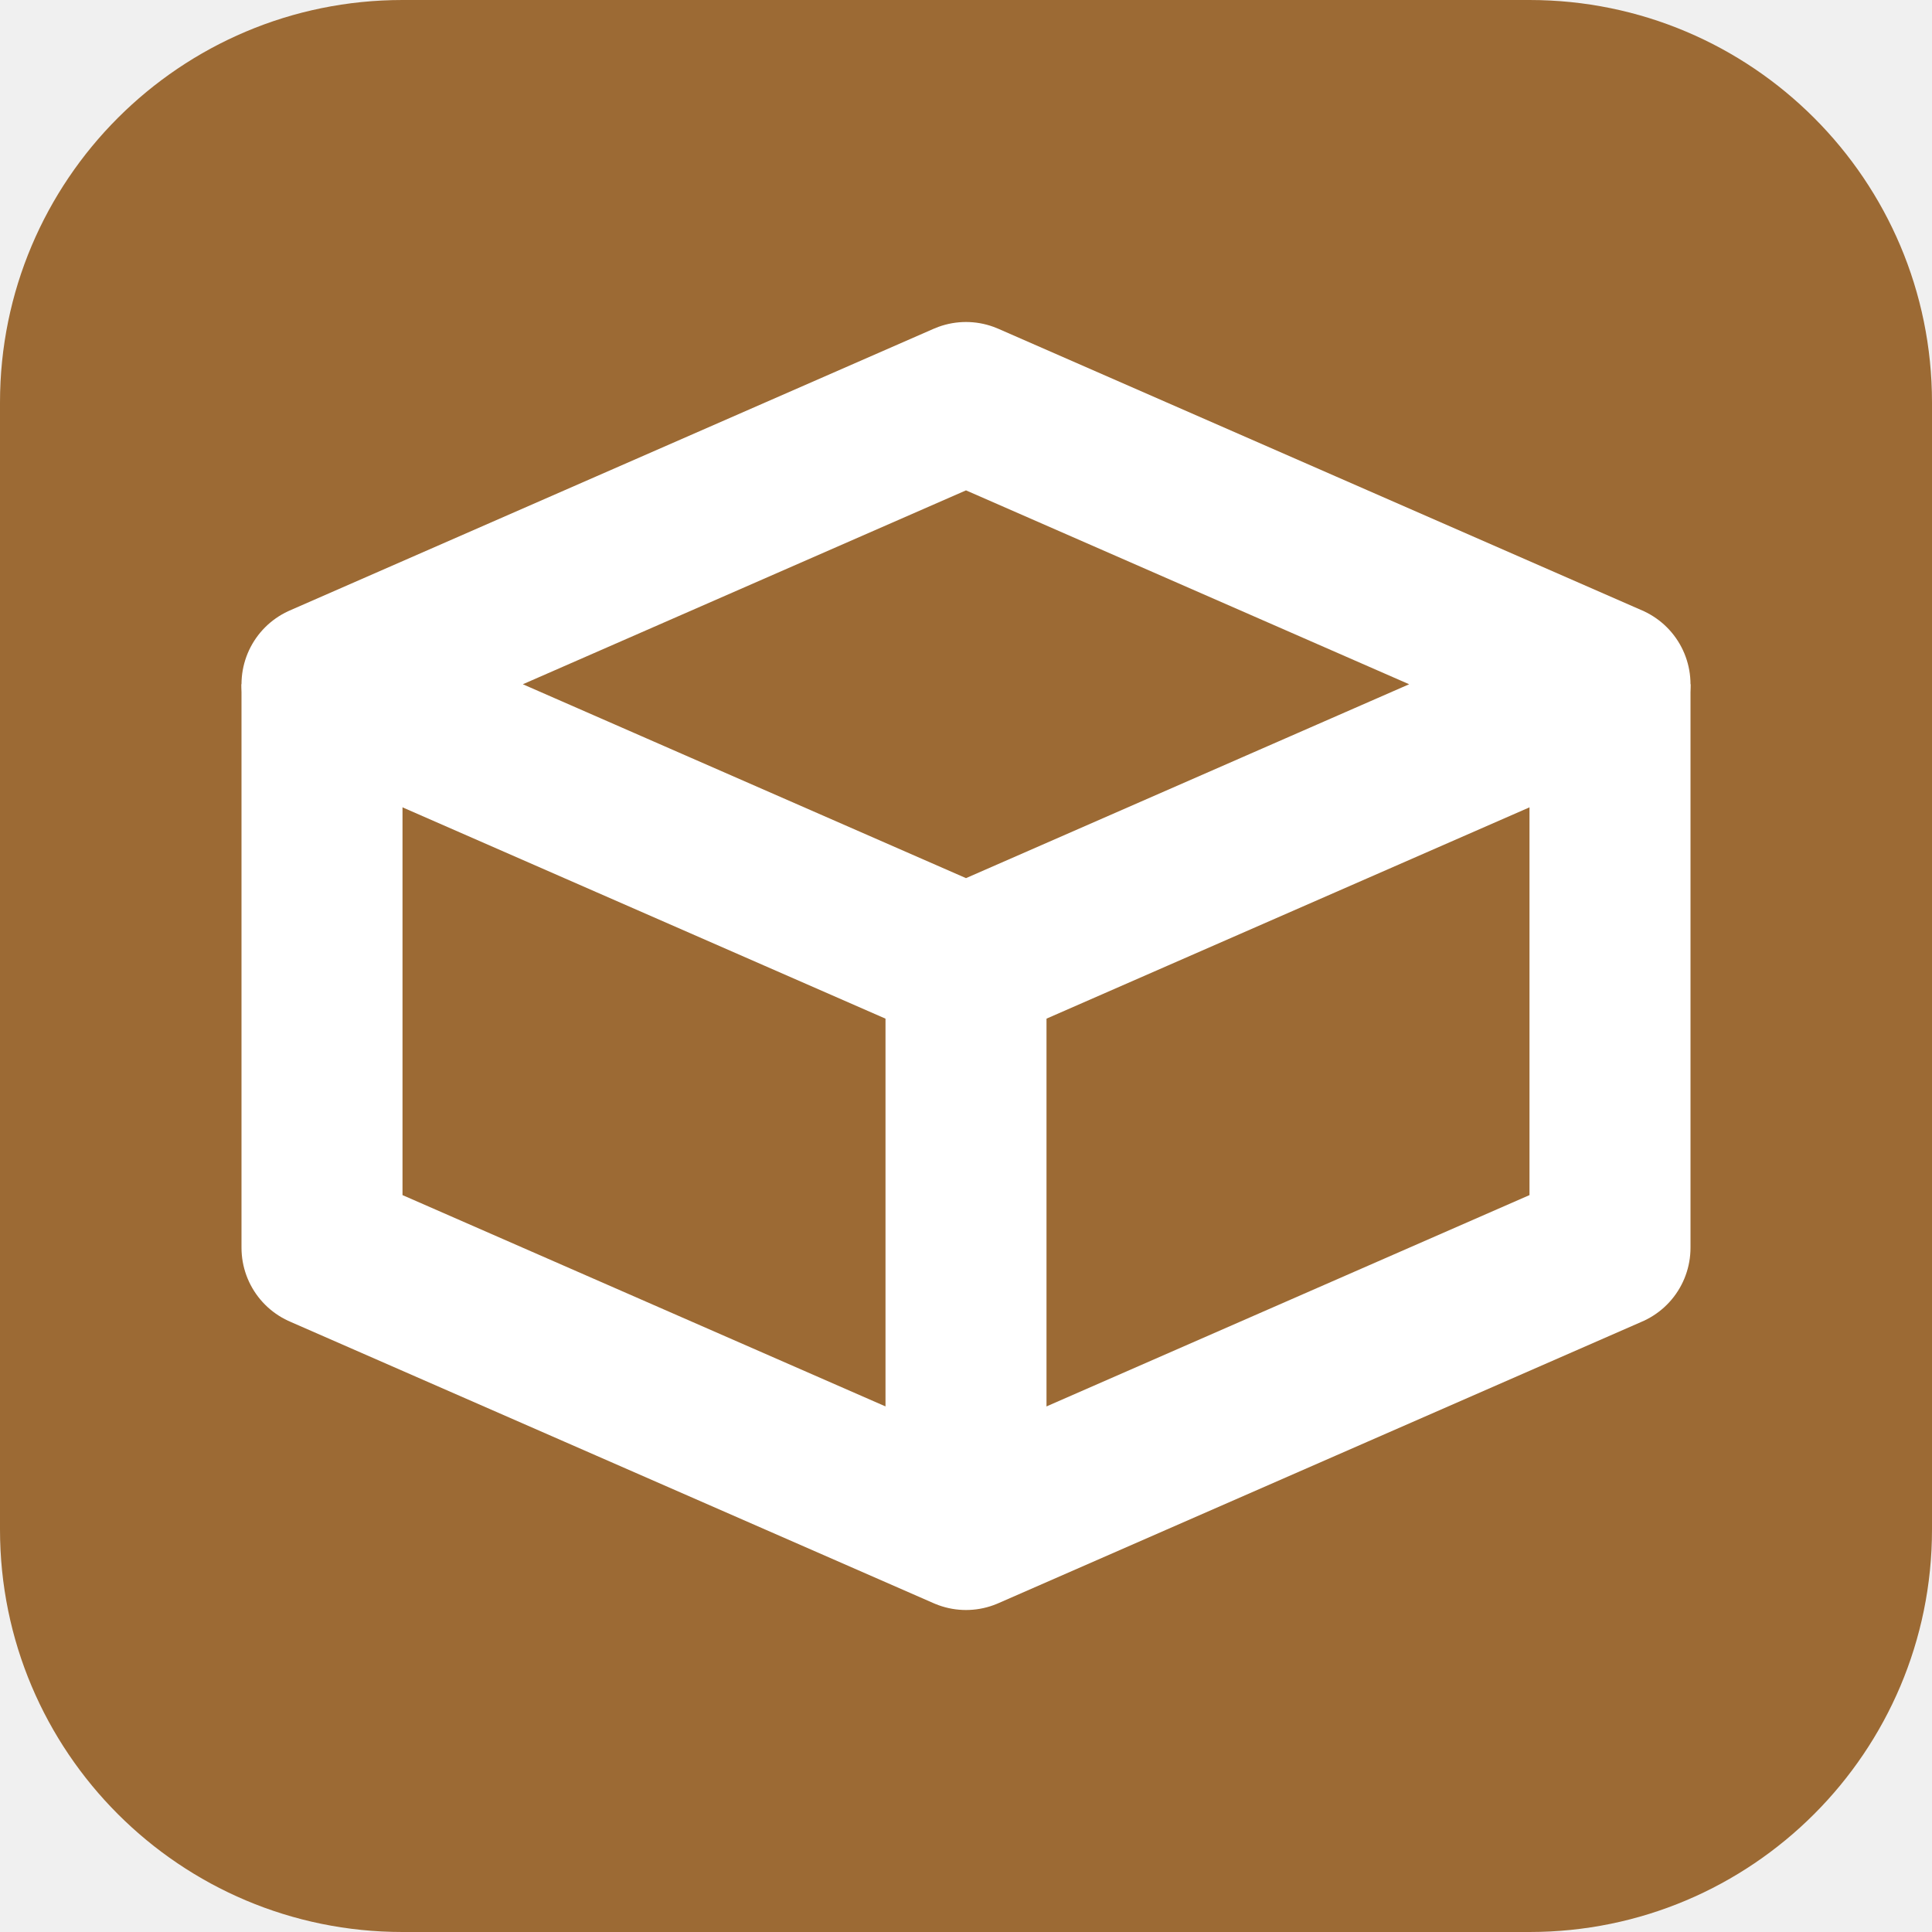
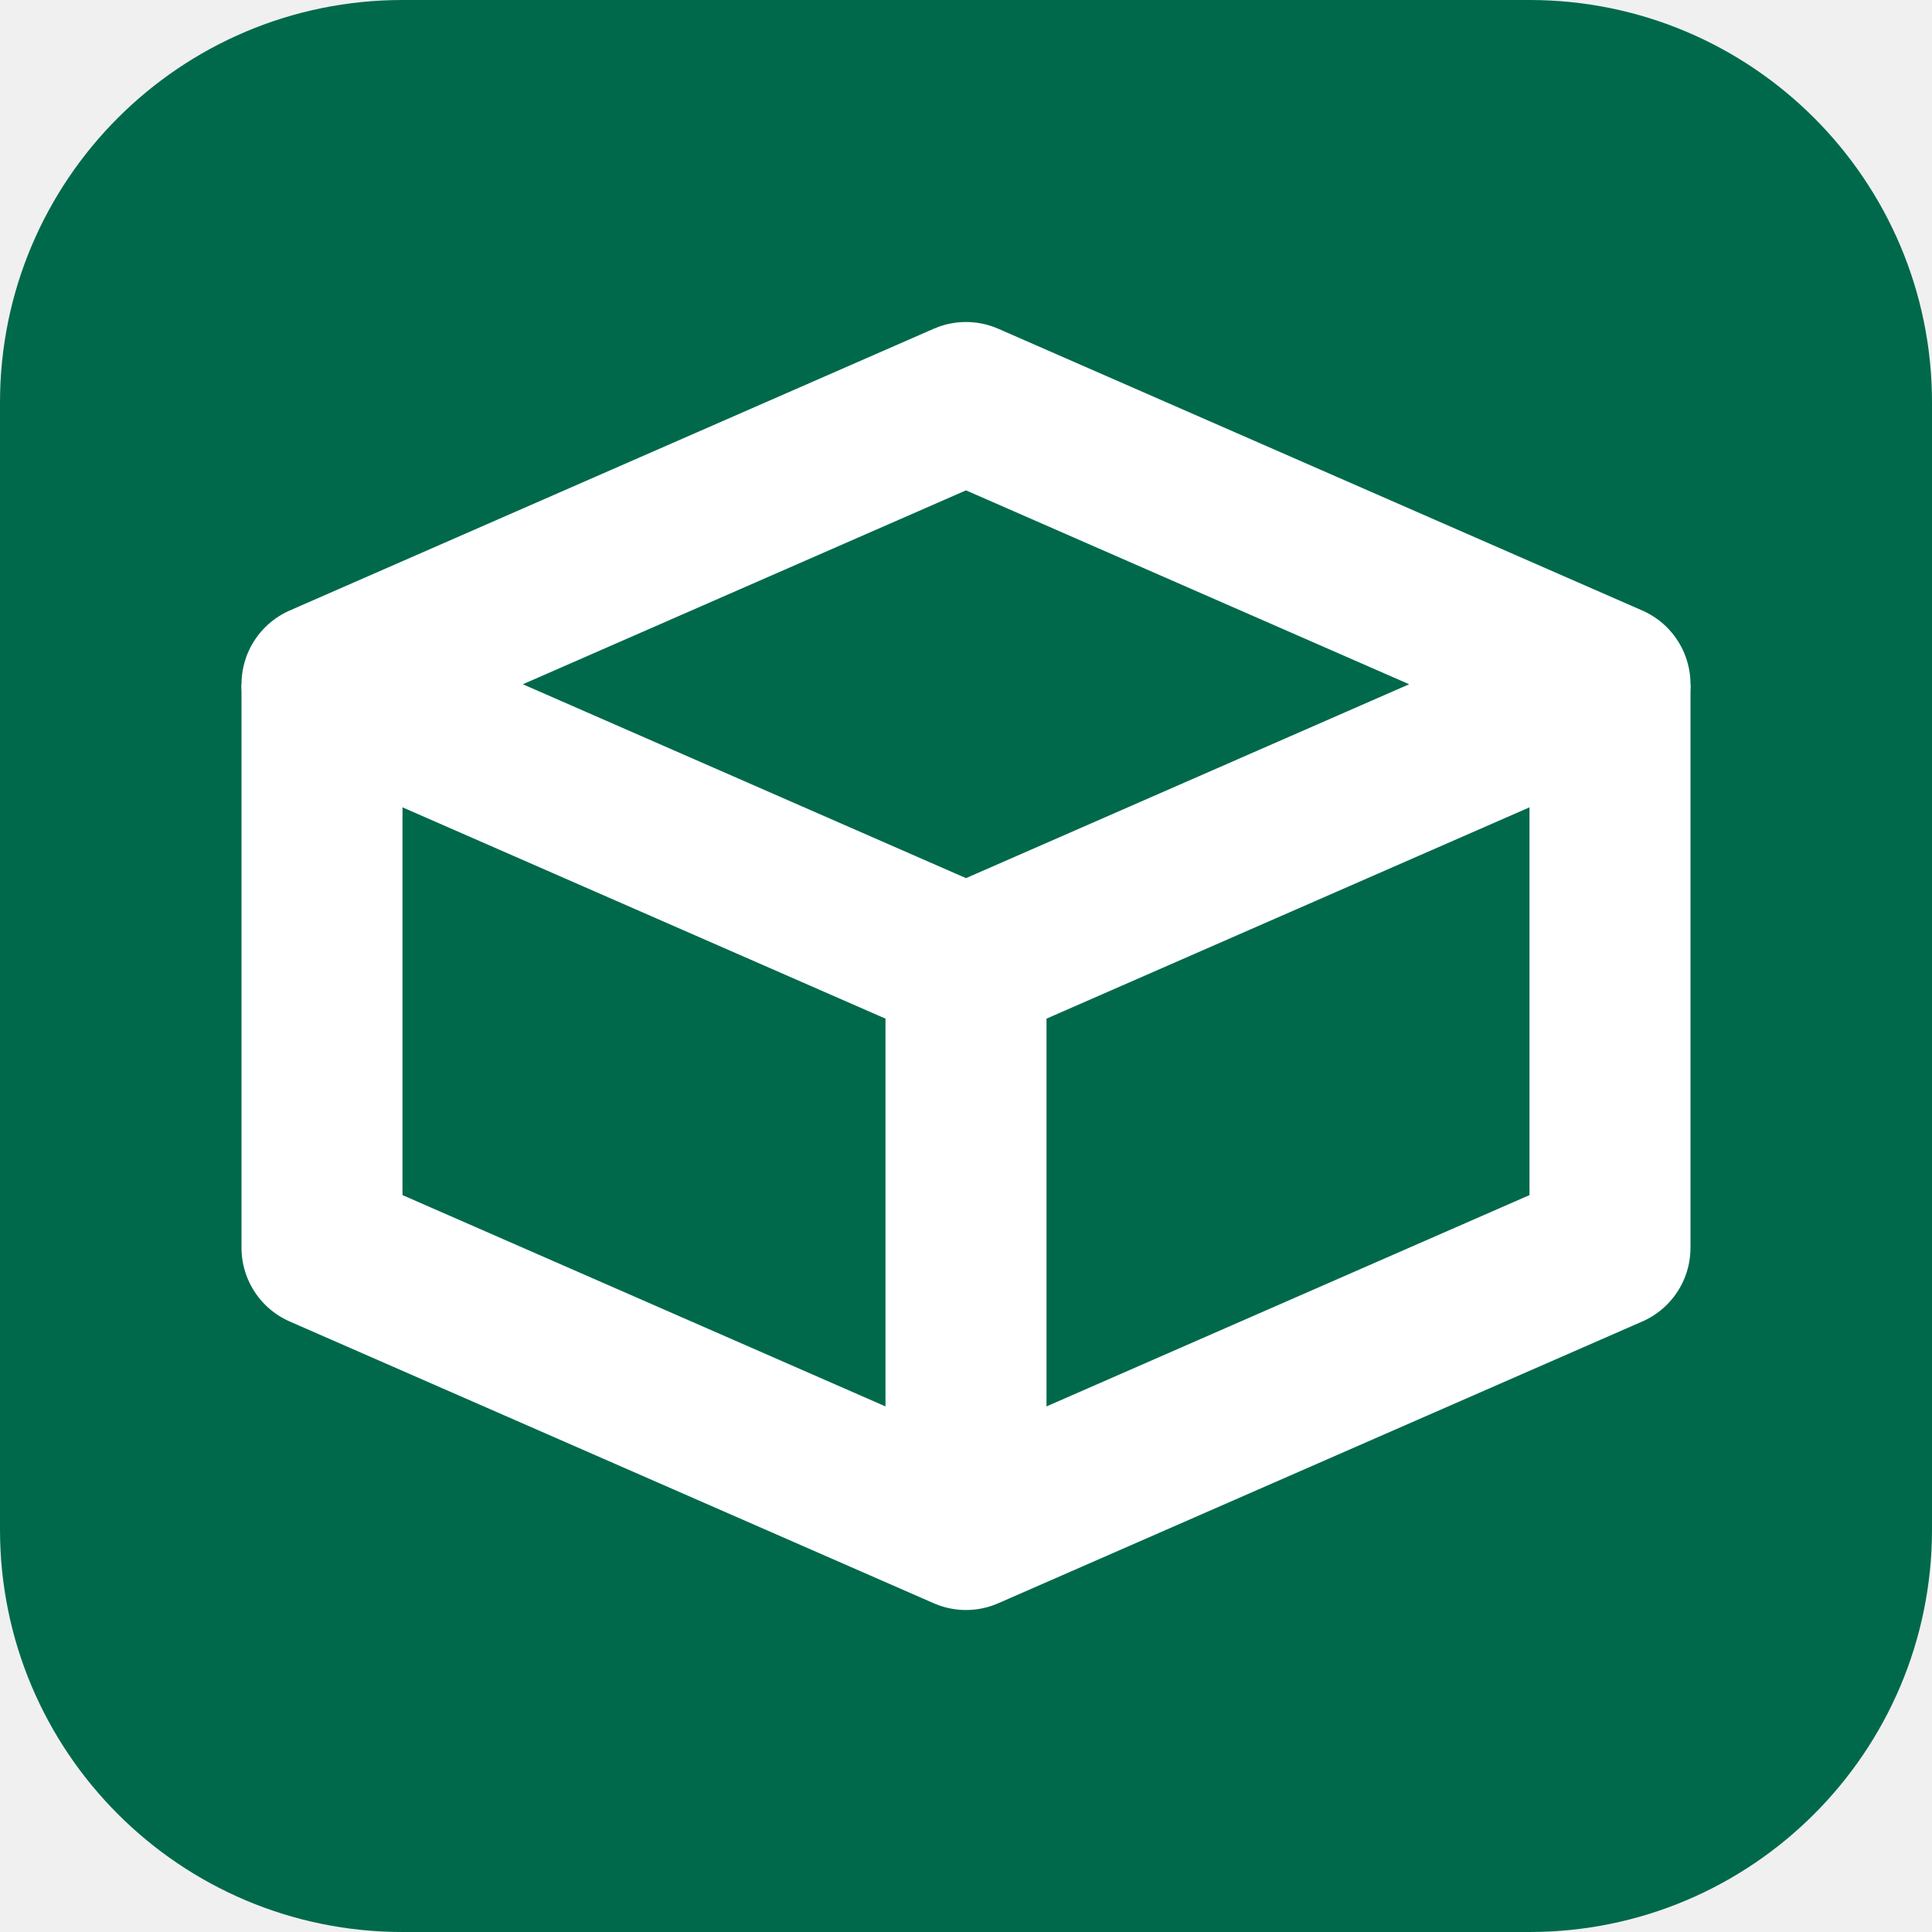
<svg xmlns="http://www.w3.org/2000/svg" viewBox="0 0 24 24">
-   <rect width="24" height="24" rx="5" fill="#9C6A34" />
+   <rect width="24" height="24" rx="5" fill="#00694b" />
  <g fill="none" stroke="#fff" stroke-width="2" stroke-linejoin="round">
    <path d="M4 8.5l8-3.5 8 3.5-8 3.5z" />
    <path d="M4 8.5v7l8 3.5 8-3.5v-7" />
    <path d="M12 12v7" />
  </g>
</svg>
